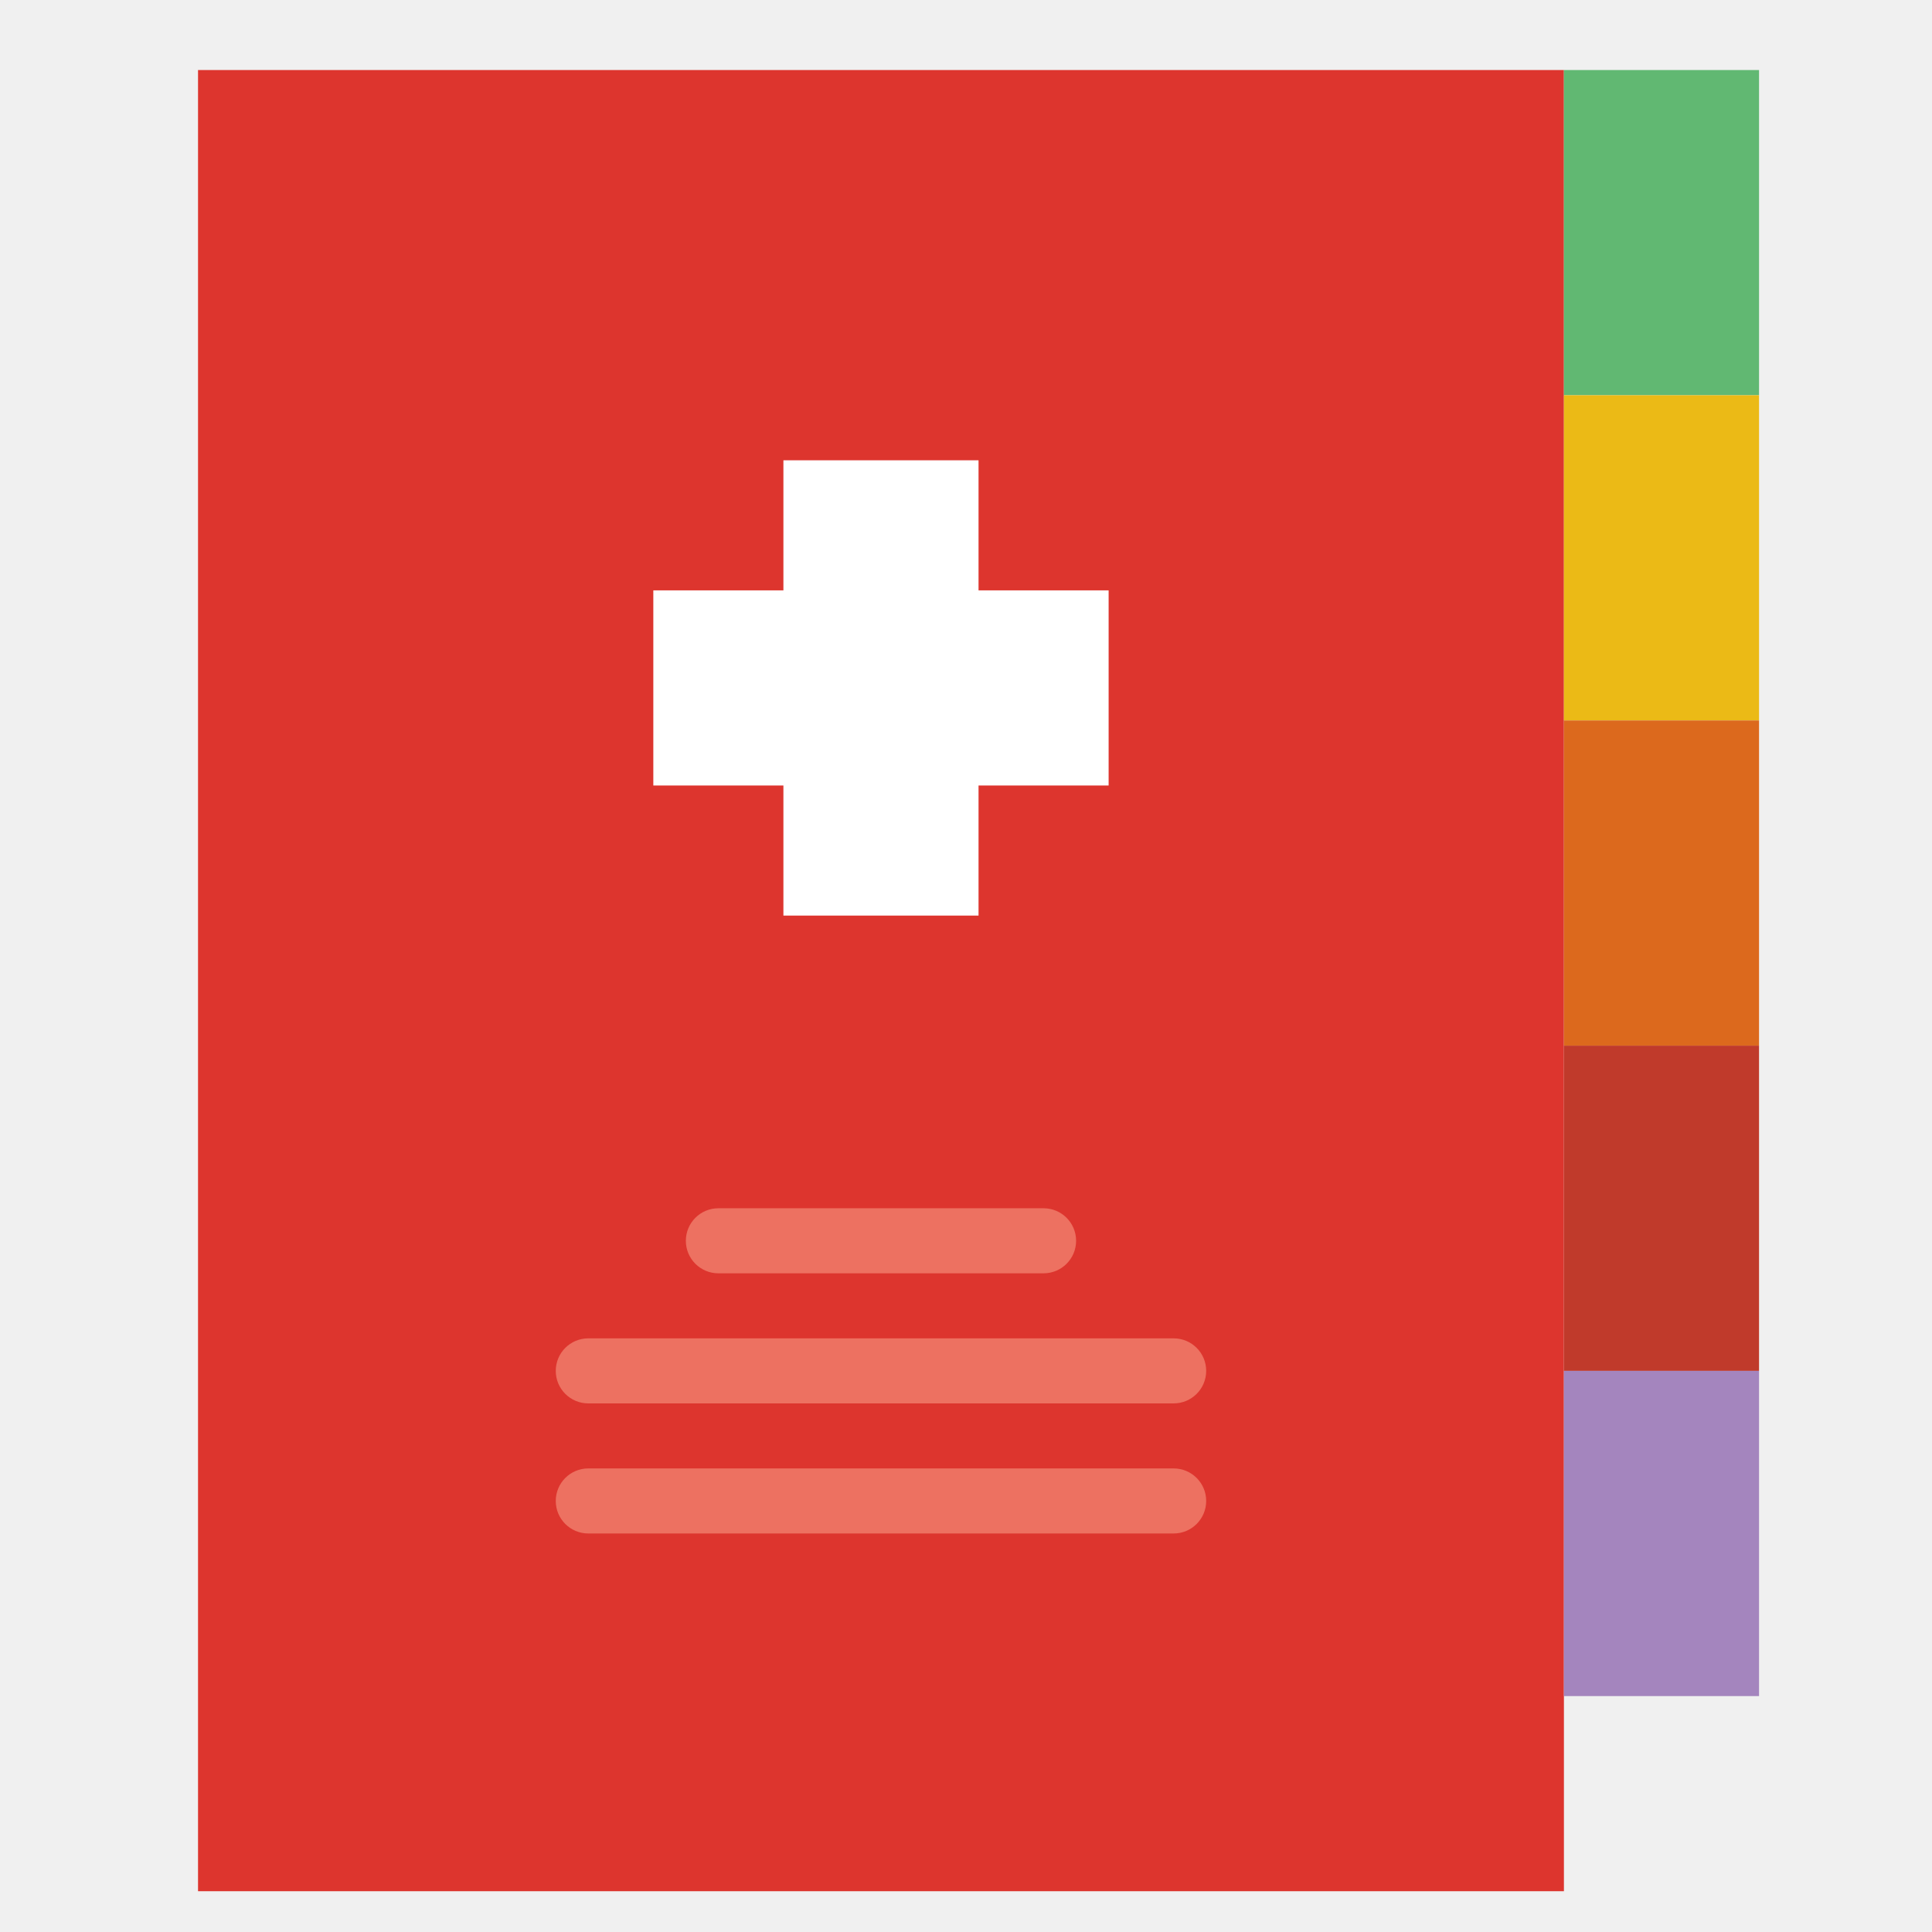
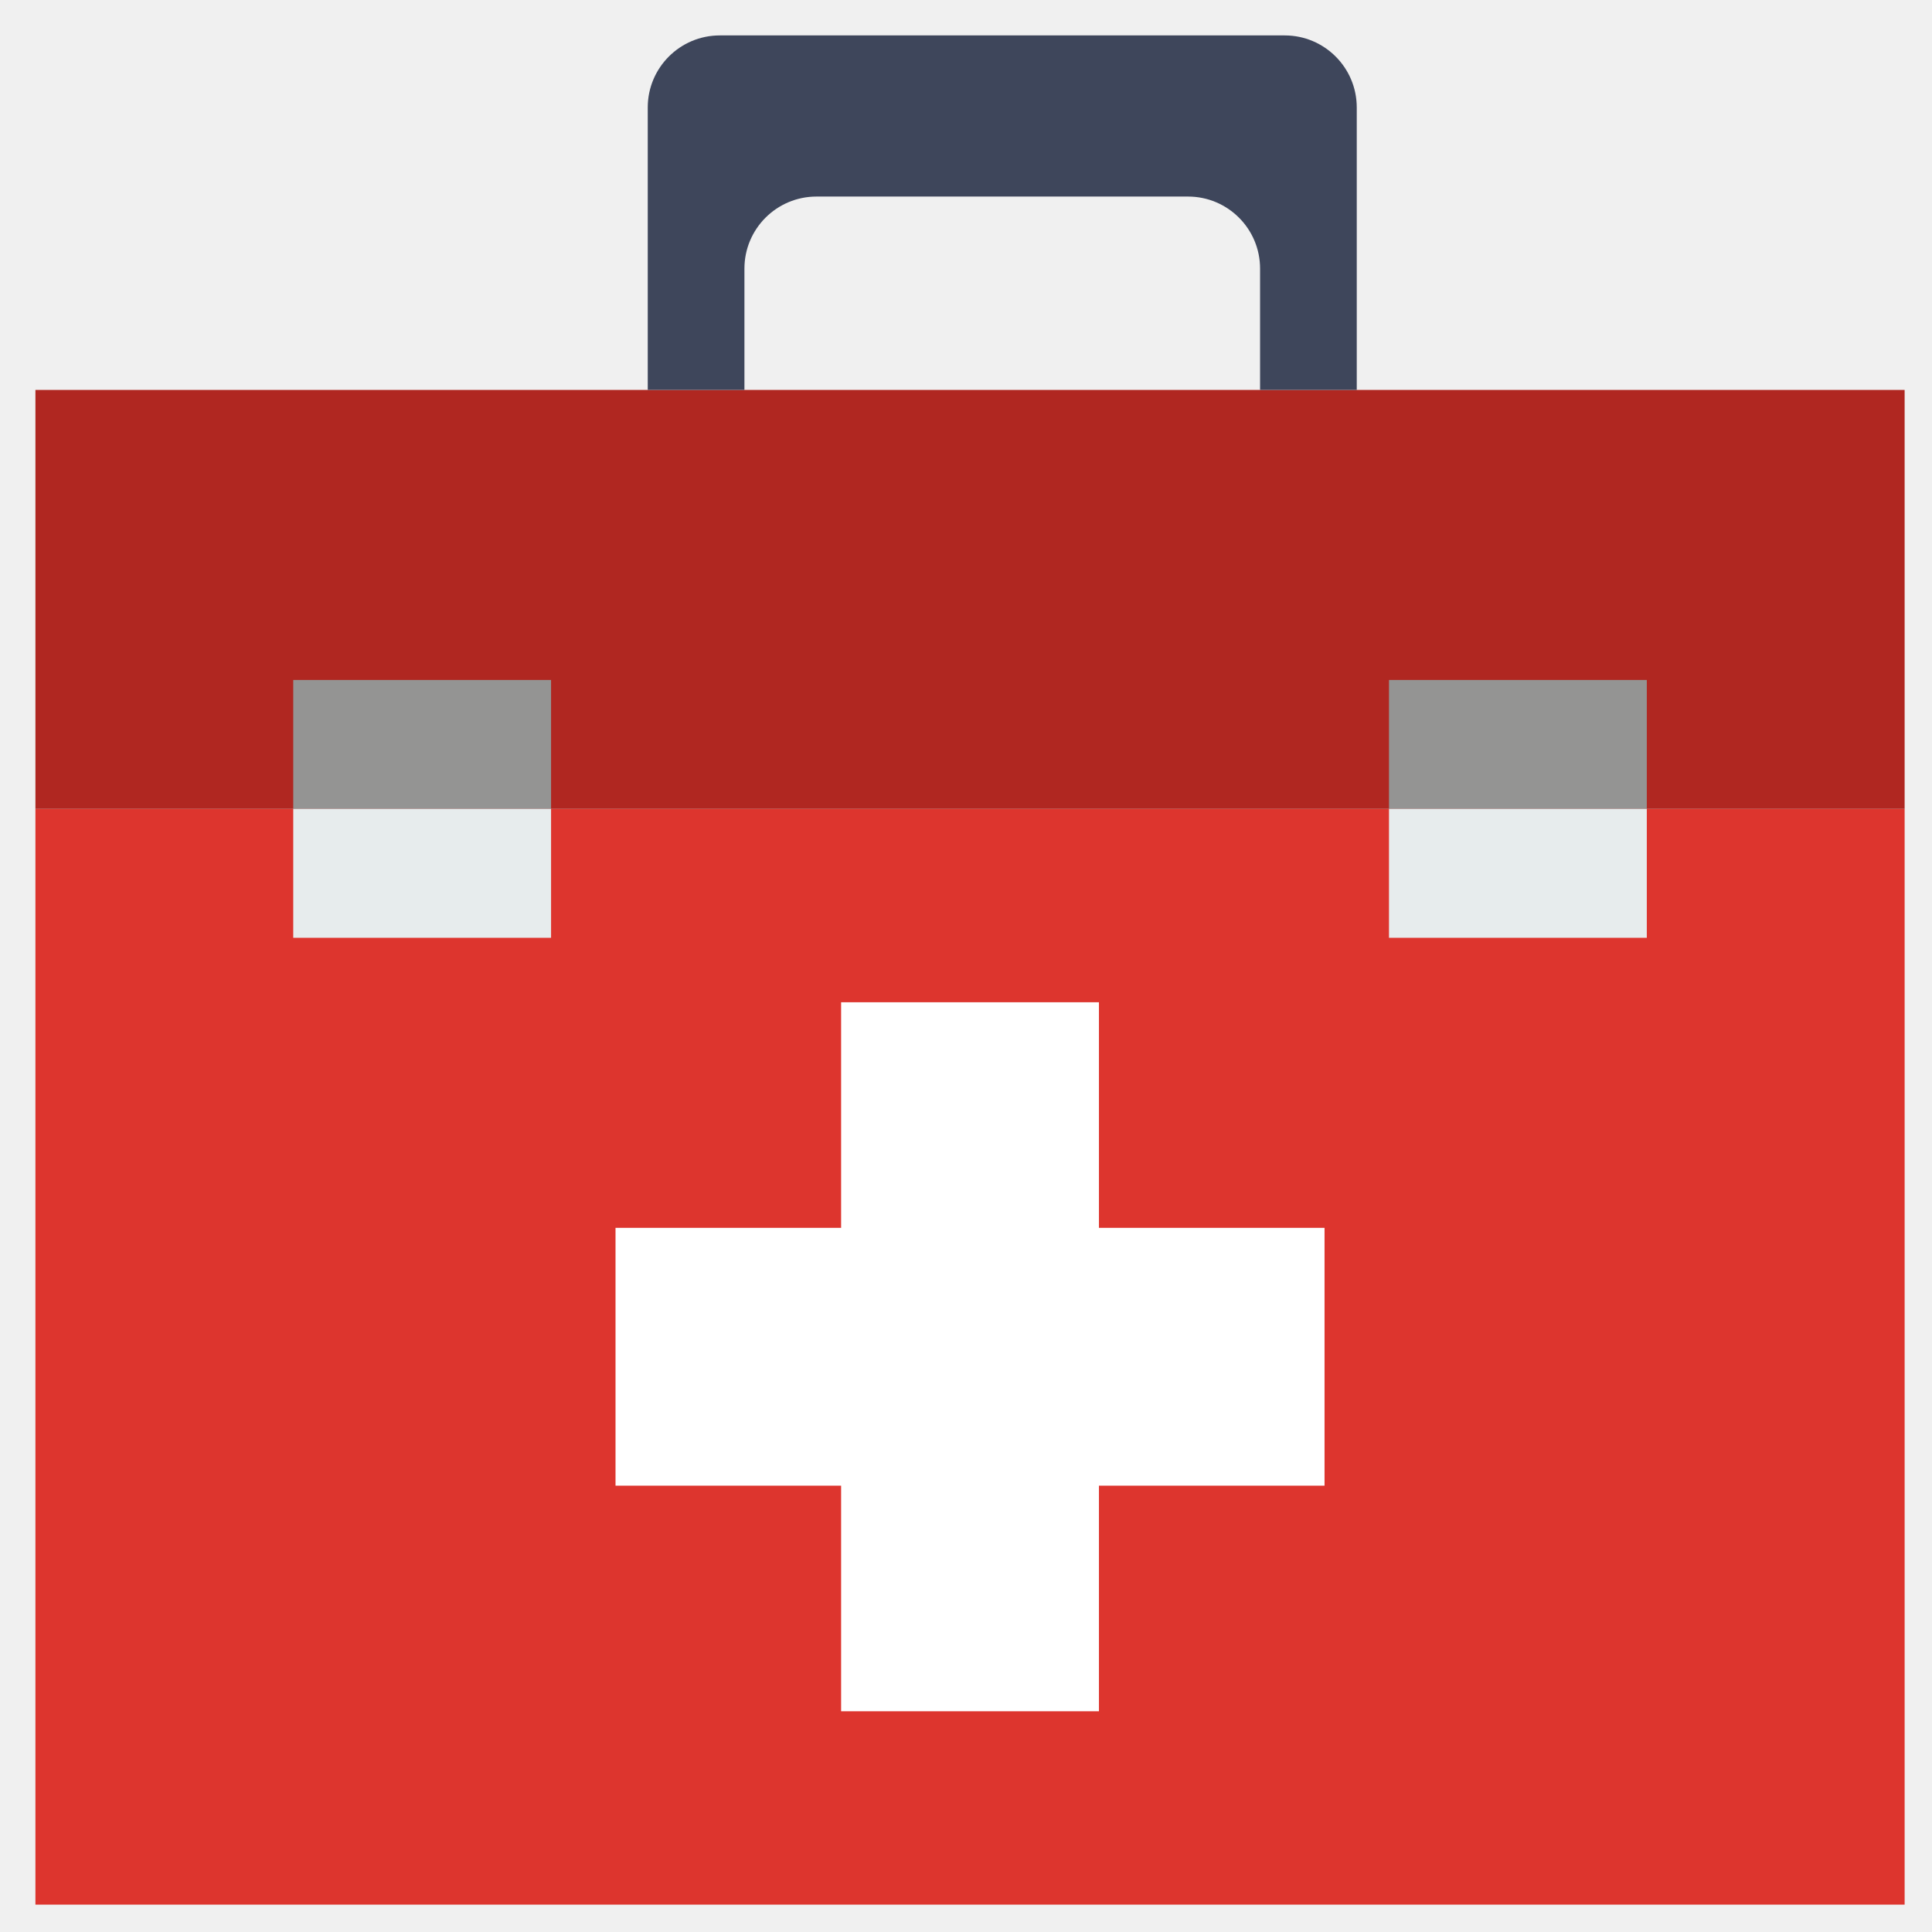
<svg xmlns="http://www.w3.org/2000/svg" version="1.1" id="Capa_1" x="0px" y="0px" width="600px" height="600px" viewBox="6 96 600 600" enable-background="new 6 96 600 600" xml:space="preserve">
  <g>
-     <rect x="67.5" y="117.75" fill="#DD352E" width="424.188" height="565.583" />
-     <polygon fill="#FFFFFF" points="350.292,279.345 309.893,279.345 309.893,238.946 249.295,238.946 249.295,279.345    208.896,279.345 208.896,339.943 249.295,339.943 249.295,380.343 309.893,380.343 309.893,339.943 350.292,339.943  " />
-     <path fill="#ED7161" d="M330.092,491.439H229.095c-5.574,0-10.099-4.516-10.099-10.1c0-5.586,4.525-10.101,10.099-10.101h100.997   c5.575,0,10.101,4.515,10.101,10.101C340.192,486.924,335.667,491.439,330.092,491.439z" />
-     <path fill="#ED7161" d="M370.491,531.837H188.696c-5.575,0-10.099-4.514-10.099-10.099c0-5.586,4.524-10.101,10.099-10.101h181.795   c5.575,0,10.1,4.515,10.1,10.101C380.591,527.323,376.066,531.837,370.491,531.837z" />
-     <path fill="#ED7161" d="M370.491,572.237H188.696c-5.575,0-10.099-4.515-10.099-10.101c0-5.585,4.524-10.099,10.099-10.099h181.795   c5.575,0,10.1,4.514,10.1,10.099C380.591,567.723,376.066,572.237,370.491,572.237z" />
-     <rect x="491.688" y="117.75" fill="#61B872" width="60.599" height="100.997" />
-     <rect x="491.688" y="218.747" fill="#EBBA16" width="60.599" height="100.998" />
-     <rect x="491.688" y="319.744" fill="#DC691D" width="60.599" height="100.997" />
-     <rect x="491.688" y="420.741" fill="#C03A2B" width="60.599" height="100.997" />
-     <rect x="491.688" y="521.738" fill="#A485BE" width="60.599" height="100.997" />
+     <rect x="17" y="347.207" fill="#DD352E" width="580.5" height="340.293" />
+     <polygon fill="#FFFFFF" points="417.346,477.319 347.284,477.319 347.284,407.259 267.215,407.259 267.215,477.319    197.155,477.319 197.155,557.388 267.215,557.388 267.215,627.448 347.284,627.448 347.284,557.388 417.346,557.388  " />
+     <rect x="17" y="217.095" fill="#B02721" width="580.5" height="130.112" />
+     <rect x="97.069" y="307.173" fill="#949493" width="80.069" height="40.034" />
+     <rect x="97.069" y="347.207" fill="#E7ECED" width="80.069" height="40.035" />
+     <rect x="437.362" y="307.173" fill="#949493" width="80.068" height="40.034" />
+     <rect x="437.362" y="347.207" fill="#E7ECED" width="80.068" height="40.035" />
+     <path fill="#3E465B" d="M207.164,129.379v87.715h30.025v-37.672c0-12.361,10.019-22.379,22.379-22.379h115.379   c12.36,0,22.38,10.018,22.38,22.379v37.672h30.025v-87.715c0-12.361-10.019-22.379-22.38-22.379H229.543   C217.182,107,207.164,117.019,207.164,129.379z" />
  </g>
</svg>
